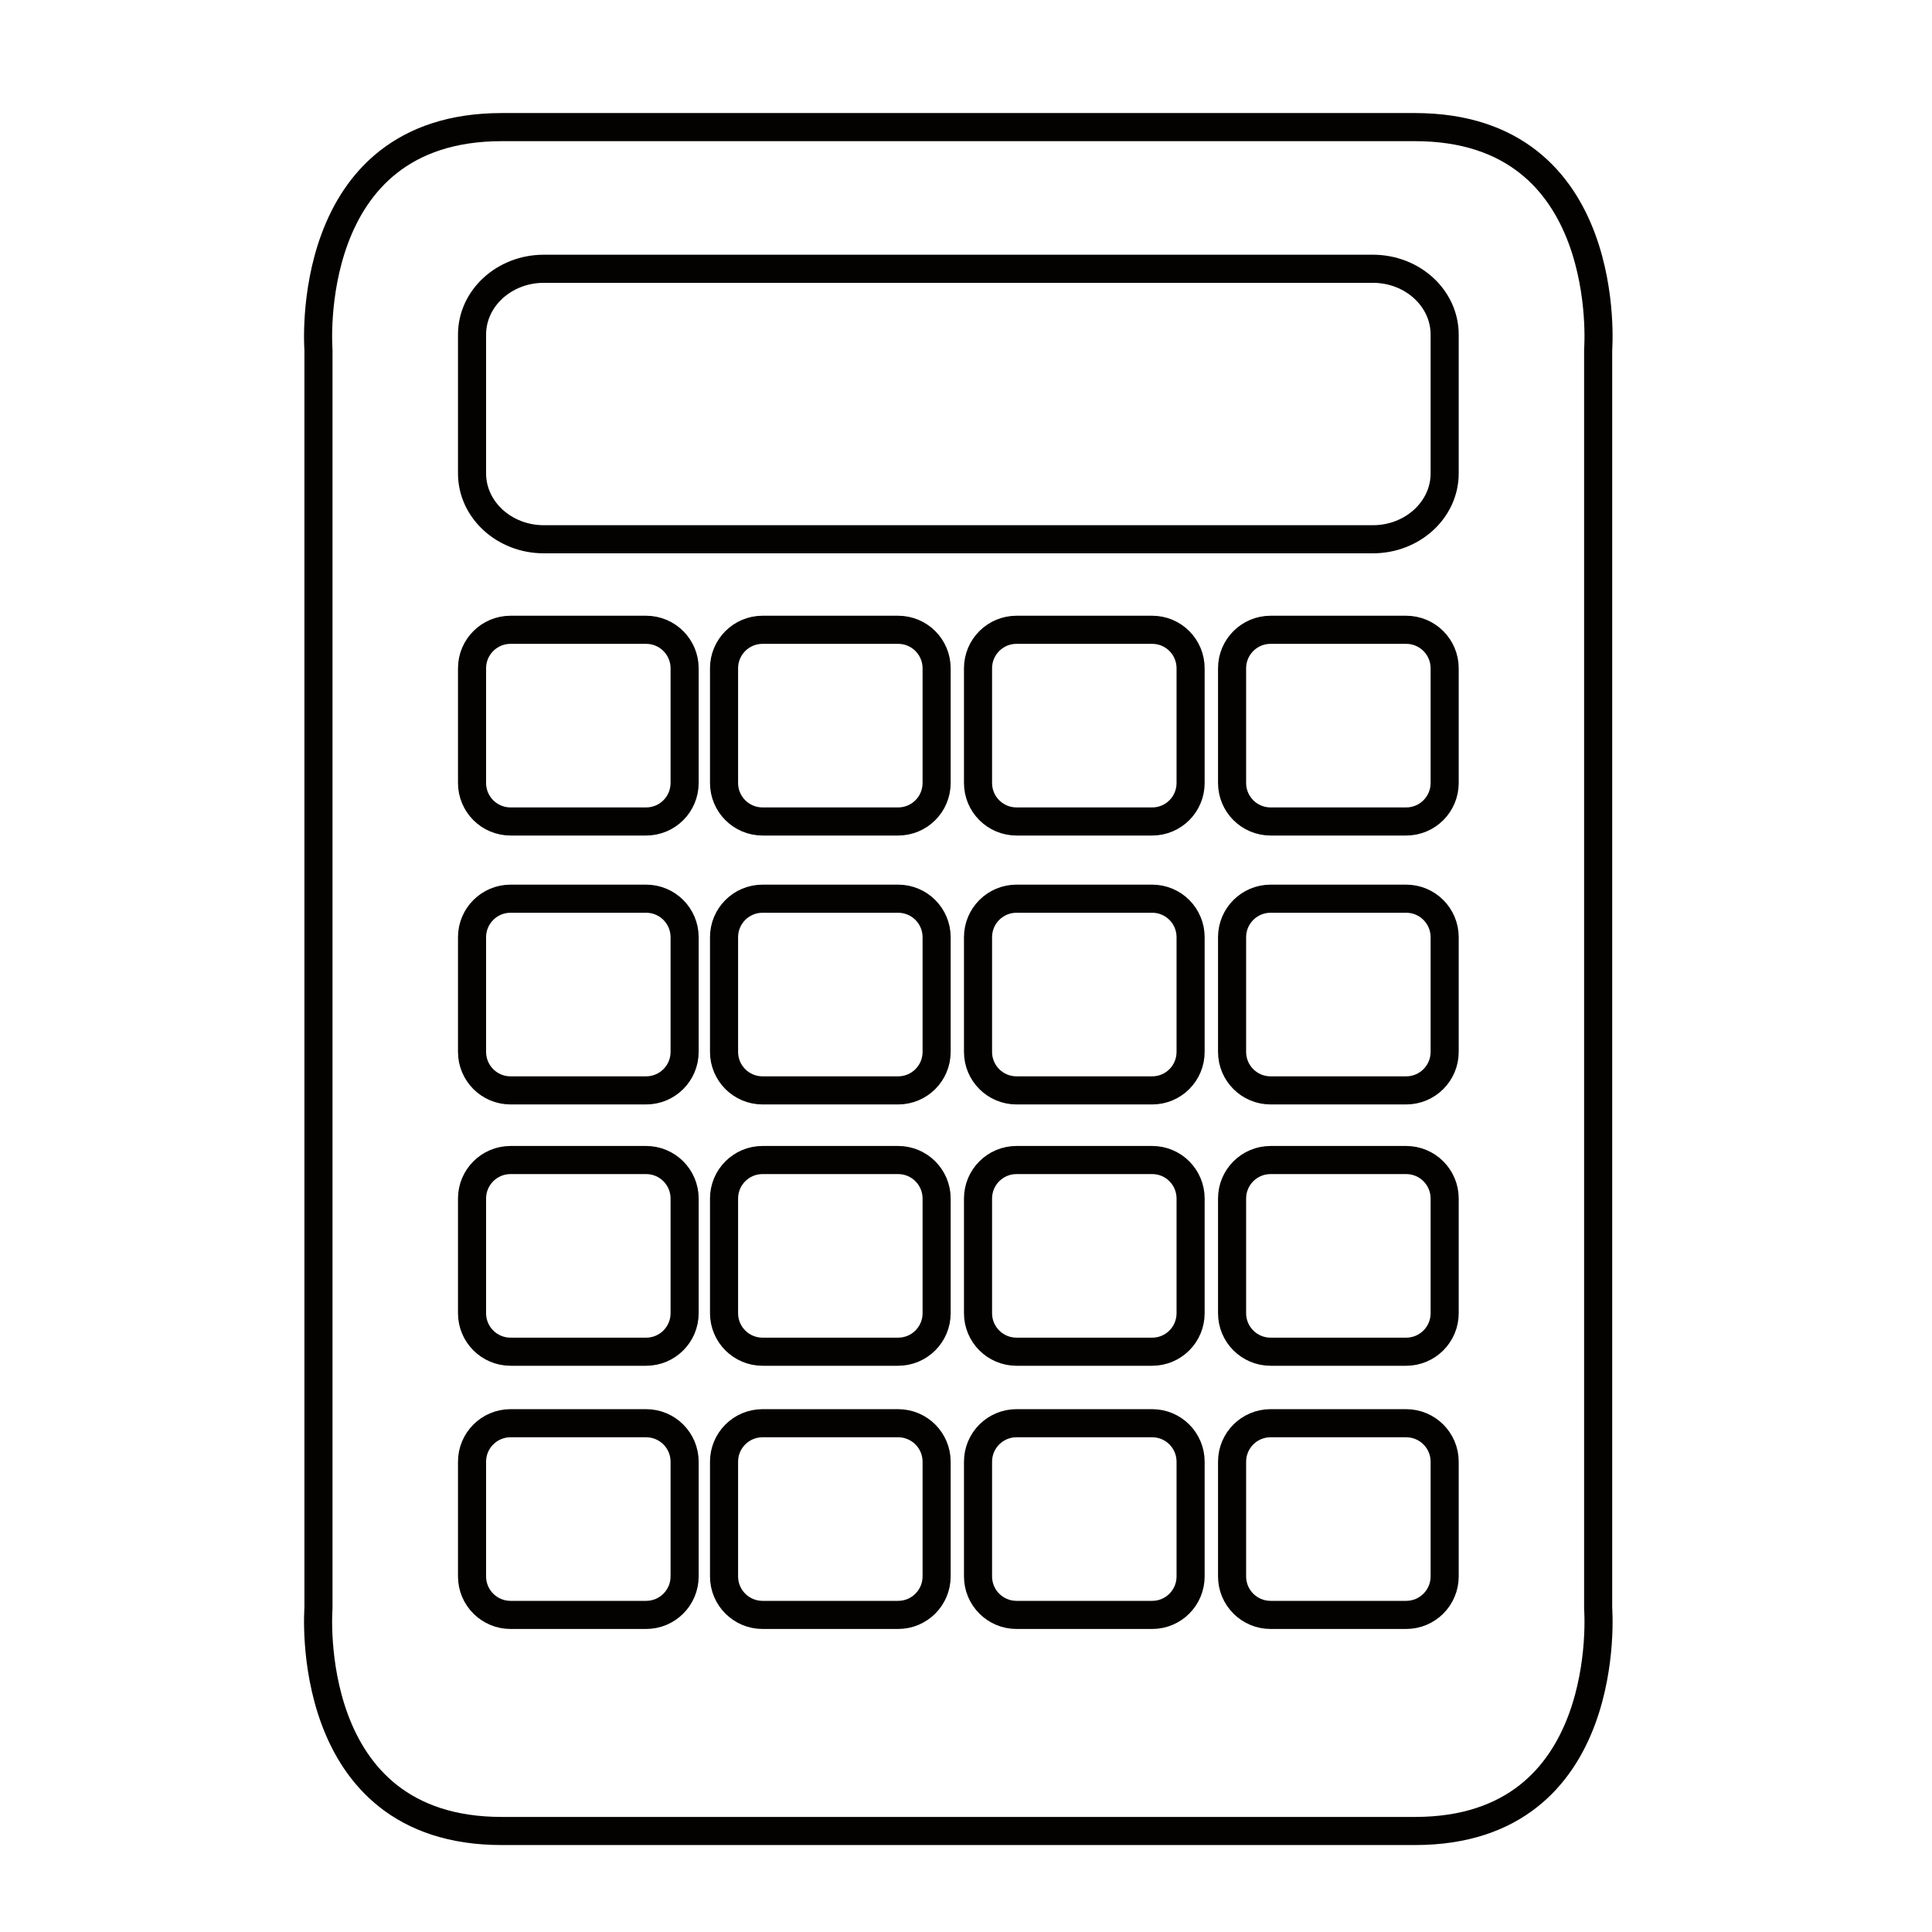
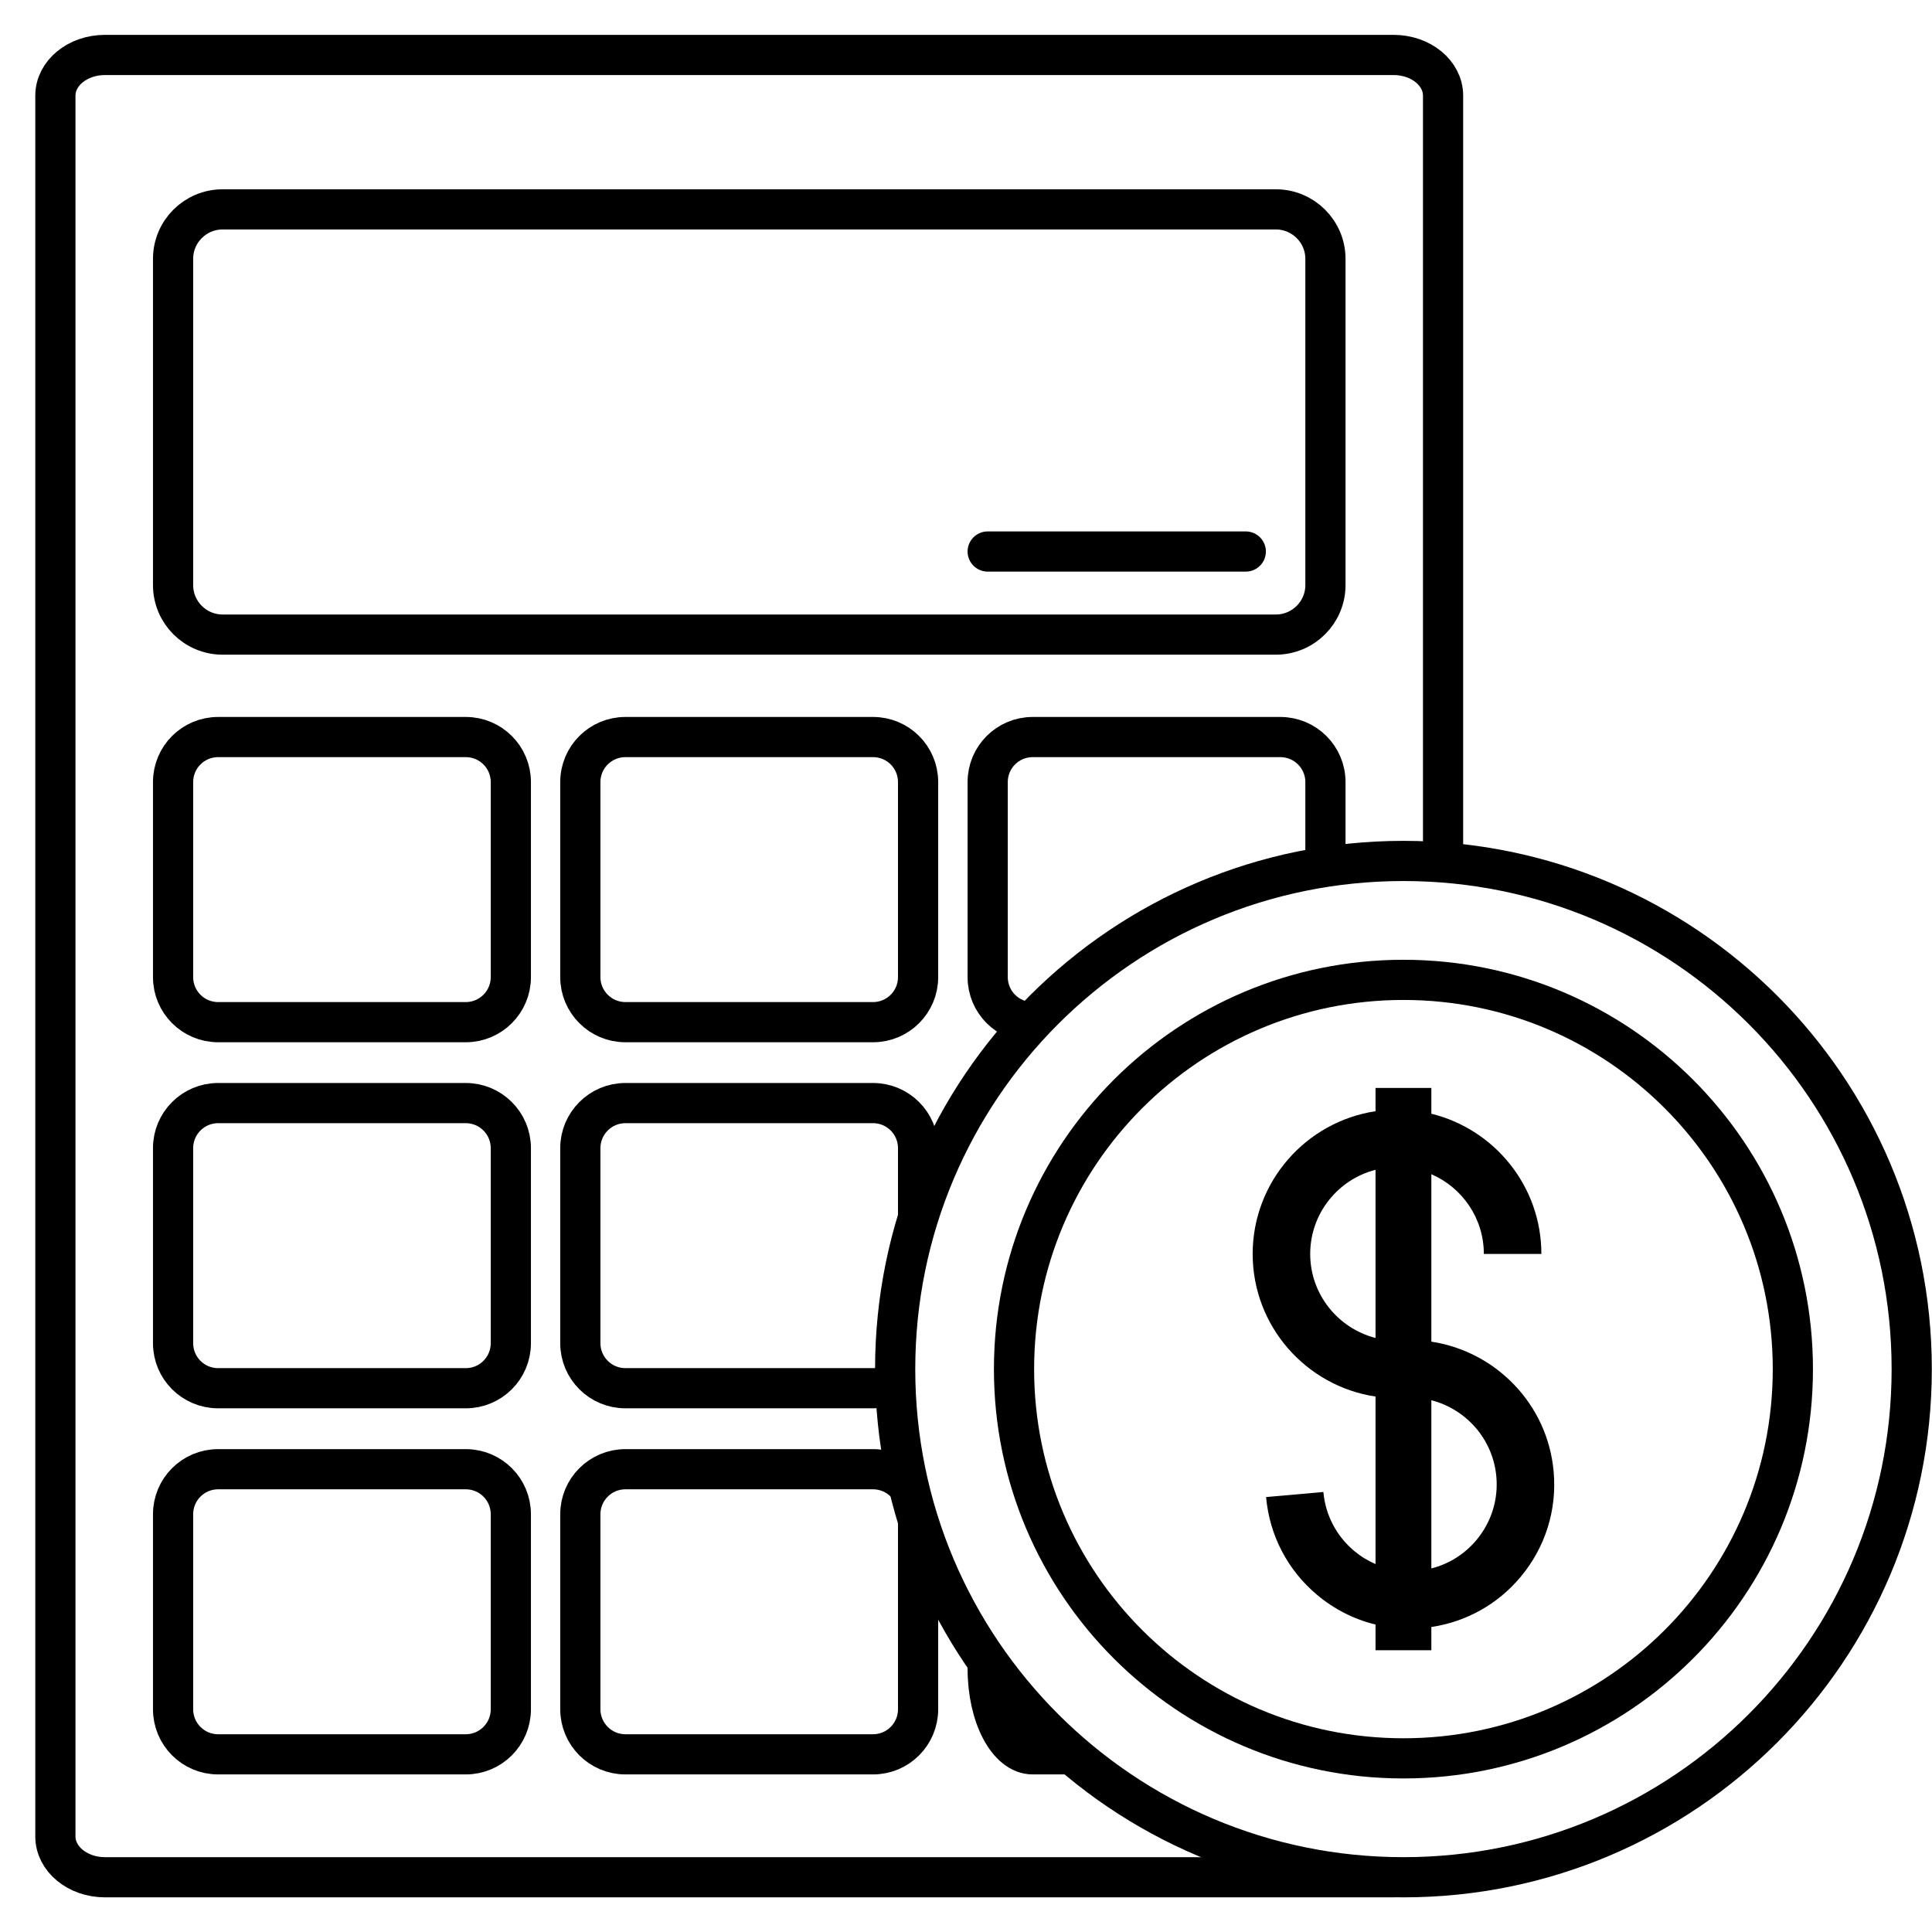
<svg xmlns="http://www.w3.org/2000/svg" width="375pt" height="375pt" viewBox="0 0 375 375" version="1.2">
  <defs>
    <clipPath id="clip1">
-       <path d="M 59 21 L 313 21 L 313 358.121 L 59 358.121 Z M 59 21 " />
+       <path d="M 6.824 6.758 L 284 6.758 L 284 368.258 L 6.824 368.258 Z M 6.824 6.758 " />
+     </clipPath>
+     <clipPath id="clip2">
+       <path d="M 169 163 L 375 163 L 375 368.258 L 169 368.258 Z M 169 163 " />
    </clipPath>
  </defs>
  <g id="surface1">
-     <path style=" stroke:none;fill-rule:nonzero;fill:rgb(100%,100%,100%);fill-opacity:1;" d="M 61.812 67.898 L 61.812 312.164 C 61.812 312.164 58.434 355.395 97.383 355.395 L 274.645 355.395 C 313.598 355.395 310.199 312.164 310.199 312.164 L 310.199 67.898 C 310.199 67.898 313.598 24.672 274.645 24.672 L 97.383 24.672 C 58.434 24.672 61.812 67.898 61.812 67.898 " />
+     <path style=" stroke:none;fill-rule:nonzero;fill:rgb(100%,100%,100%);fill-opacity:1;" d="M 280.098 356.465 C 280.098 360.832 275.793 364.375 270.484 364.375 L 20.371 364.375 C 15.066 364.375 10.75 360.832 10.75 356.465 L 10.75 18.562 C 10.75 14.191 15.066 10.668 20.371 10.668 L 270.484 10.668 C 275.793 10.668 280.098 14.191 280.098 18.562 L 280.098 356.465 " />
    <g clip-path="url(#clip1)" clip-rule="nonzero">
-       <path style="fill:none;stroke-width:30;stroke-linecap:round;stroke-linejoin:round;stroke:rgb(1.569%,0.78%,0%);stroke-opacity:1;stroke-miterlimit:10;" d="M 1302.999 2717.806 L 1302.999 1374.698 C 1302.999 1374.698 1284.41 1136.993 1498.689 1136.993 L 2473.895 1136.993 C 2688.195 1136.993 2669.499 1374.698 2669.499 1374.698 L 2669.499 2717.806 C 2669.499 2717.806 2688.195 2955.49 2473.895 2955.49 L 1498.689 2955.49 C 1284.41 2955.49 1302.999 2717.806 1302.999 2717.806 Z M 1302.999 2717.806 " transform="matrix(0.181769,0,0,-0.181866,-175.0318,562.1748)" />
+       <path style="fill:none;stroke-width:49.098;stroke-linecap:round;stroke-linejoin:round;stroke:rgb(0%,0%,0%);stroke-opacity:1;stroke-miterlimit:10;" d="M 2687.303 1062.401 C 2687.303 1034.907 2660.211 1012.602 2626.801 1012.602 L 1052.69 1012.602 C 1019.304 1012.602 992.138 1034.907 992.138 1062.401 L 992.138 3189.692 C 992.138 3217.211 1019.304 3239.393 1052.69 3239.393 L 2626.801 3239.393 C 2660.211 3239.393 2687.303 3217.211 2687.303 3189.692 Z M 2687.303 1062.401 " transform="matrix(0.158892,0,0,-0.158842,-146.8926,525.2183)" />
    </g>
-     <path style=" stroke:none;fill-rule:nonzero;fill:rgb(100%,100%,100%);fill-opacity:1;" d="M 132.883 151.977 C 132.883 156.105 129.539 159.449 125.414 159.449 L 99.094 159.449 C 94.969 159.449 91.621 156.105 91.621 151.977 L 91.621 129.715 C 91.621 125.586 94.969 122.242 99.094 122.242 L 125.414 122.242 C 129.539 122.242 132.883 125.586 132.883 129.715 L 132.883 151.977 " />
-     <path style="fill:none;stroke-width:30;stroke-linecap:round;stroke-linejoin:round;stroke:rgb(1.569%,0.78%,0%);stroke-opacity:1;stroke-miterlimit:10;" d="M 1693.993 2255.498 C 1693.993 2232.795 1675.597 2214.409 1652.903 2214.409 L 1508.102 2214.409 C 1485.408 2214.409 1466.991 2232.795 1466.991 2255.498 L 1466.991 2377.905 C 1466.991 2400.608 1485.408 2418.994 1508.102 2418.994 L 1652.903 2418.994 C 1675.597 2418.994 1693.993 2400.608 1693.993 2377.905 Z M 1693.993 2255.498 " transform="matrix(0.181769,0,0,-0.181866,-175.0318,562.1748)" />
-     <path style=" stroke:none;fill-rule:nonzero;fill:rgb(100%,100%,100%);fill-opacity:1;" d="M 181.797 151.977 C 181.797 156.105 178.453 159.449 174.328 159.449 L 148.008 159.449 C 143.883 159.449 140.535 156.105 140.535 151.977 L 140.535 129.715 C 140.535 125.586 143.883 122.242 148.008 122.242 L 174.328 122.242 C 178.453 122.242 181.797 125.586 181.797 129.715 L 181.797 151.977 " />
-     <path style="fill:none;stroke-width:30;stroke-linecap:round;stroke-linejoin:round;stroke:rgb(1.569%,0.78%,0%);stroke-opacity:1;stroke-miterlimit:10;" d="M 1963.093 2255.498 C 1963.093 2232.795 1944.698 2214.409 1922.004 2214.409 L 1777.203 2214.409 C 1754.509 2214.409 1736.092 2232.795 1736.092 2255.498 L 1736.092 2377.905 C 1736.092 2400.608 1754.509 2418.994 1777.203 2418.994 L 1922.004 2418.994 C 1944.698 2418.994 1963.093 2400.608 1963.093 2377.905 Z M 1963.093 2255.498 " transform="matrix(0.181769,0,0,-0.181866,-175.0318,562.1748)" />
-     <path style=" stroke:none;fill-rule:nonzero;fill:rgb(100%,100%,100%);fill-opacity:1;" d="M 231.094 151.977 C 231.094 156.105 227.766 159.449 223.641 159.449 L 197.305 159.449 C 193.176 159.449 189.832 156.105 189.832 151.977 L 189.832 129.715 C 189.832 125.586 193.176 122.242 197.305 122.242 L 223.641 122.242 C 227.766 122.242 231.094 125.586 231.094 129.715 L 231.094 151.977 " />
-     <path style="fill:none;stroke-width:30;stroke-linecap:round;stroke-linejoin:round;stroke:rgb(1.569%,0.78%,0%);stroke-opacity:1;stroke-miterlimit:10;" d="M 2234.3 2255.498 C 2234.3 2232.795 2215.99 2214.409 2193.297 2214.409 L 2048.41 2214.409 C 2025.694 2214.409 2007.299 2232.795 2007.299 2255.498 L 2007.299 2377.905 C 2007.299 2400.608 2025.694 2418.994 2048.41 2418.994 L 2193.297 2418.994 C 2215.99 2418.994 2234.3 2400.608 2234.3 2377.905 Z M 2234.3 2255.498 " transform="matrix(0.181769,0,0,-0.181866,-175.0318,562.1748)" />
-     <path style=" stroke:none;fill-rule:nonzero;fill:rgb(100%,100%,100%);fill-opacity:1;" d="M 280.406 151.977 C 280.406 156.105 277.062 159.449 272.938 159.449 L 246.617 159.449 C 242.492 159.449 239.145 156.105 239.145 151.977 L 239.145 129.715 C 239.145 125.586 242.492 122.242 246.617 122.242 L 272.938 122.242 C 277.062 122.242 280.406 125.586 280.406 129.715 L 280.406 151.977 " />
-     <path style="fill:none;stroke-width:30;stroke-linecap:round;stroke-linejoin:round;stroke:rgb(1.569%,0.78%,0%);stroke-opacity:1;stroke-miterlimit:10;" d="M 2505.593 2255.498 C 2505.593 2232.795 2487.197 2214.409 2464.503 2214.409 L 2319.702 2214.409 C 2297.009 2214.409 2278.591 2232.795 2278.591 2255.498 L 2278.591 2377.905 C 2278.591 2400.608 2297.009 2418.994 2319.702 2418.994 L 2464.503 2418.994 C 2487.197 2418.994 2505.593 2400.608 2505.593 2377.905 Z M 2505.593 2255.498 " transform="matrix(0.181769,0,0,-0.181866,-175.0318,562.1748)" />
-     <path style=" stroke:none;fill-rule:nonzero;fill:rgb(100%,100%,100%);fill-opacity:1;" d="M 132.883 204.172 C 132.883 208.301 129.539 211.645 125.414 211.645 L 99.094 211.645 C 94.969 211.645 91.621 208.301 91.621 204.172 L 91.621 181.91 C 91.621 177.781 94.969 174.438 99.094 174.438 L 125.414 174.438 C 129.539 174.438 132.883 177.781 132.883 181.91 L 132.883 204.172 " />
-     <path style="fill:none;stroke-width:30;stroke-linecap:round;stroke-linejoin:round;stroke:rgb(1.569%,0.78%,0%);stroke-opacity:1;stroke-miterlimit:10;" d="M 1693.993 1968.499 C 1693.993 1945.796 1675.597 1927.41 1652.903 1927.41 L 1508.102 1927.41 C 1485.408 1927.41 1466.991 1945.796 1466.991 1968.499 L 1466.991 2090.906 C 1466.991 2113.609 1485.408 2131.995 1508.102 2131.995 L 1652.903 2131.995 C 1675.597 2131.995 1693.993 2113.609 1693.993 2090.906 Z M 1693.993 1968.499 " transform="matrix(0.181769,0,0,-0.181866,-175.0318,562.1748)" />
-     <path style=" stroke:none;fill-rule:nonzero;fill:rgb(100%,100%,100%);fill-opacity:1;" d="M 181.797 204.172 C 181.797 208.301 178.453 211.645 174.328 211.645 L 148.008 211.645 C 143.883 211.645 140.535 208.301 140.535 204.172 L 140.535 181.91 C 140.535 177.781 143.883 174.438 148.008 174.438 L 174.328 174.438 C 178.453 174.438 181.797 177.781 181.797 181.91 L 181.797 204.172 " />
-     <path style="fill:none;stroke-width:30;stroke-linecap:round;stroke-linejoin:round;stroke:rgb(1.569%,0.78%,0%);stroke-opacity:1;stroke-miterlimit:10;" d="M 1963.093 1968.499 C 1963.093 1945.796 1944.698 1927.41 1922.004 1927.41 L 1777.203 1927.41 C 1754.509 1927.41 1736.092 1945.796 1736.092 1968.499 L 1736.092 2090.906 C 1736.092 2113.609 1754.509 2131.995 1777.203 2131.995 L 1922.004 2131.995 C 1944.698 2131.995 1963.093 2113.609 1963.093 2090.906 Z M 1963.093 1968.499 " transform="matrix(0.181769,0,0,-0.181866,-175.0318,562.1748)" />
-     <path style=" stroke:none;fill-rule:nonzero;fill:rgb(100%,100%,100%);fill-opacity:1;" d="M 231.094 204.172 C 231.094 208.301 227.766 211.645 223.641 211.645 L 197.305 211.645 C 193.176 211.645 189.832 208.301 189.832 204.172 L 189.832 181.91 C 189.832 177.781 193.176 174.438 197.305 174.438 L 223.641 174.438 C 227.766 174.438 231.094 177.781 231.094 181.91 L 231.094 204.172 " />
-     <path style="fill:none;stroke-width:30;stroke-linecap:round;stroke-linejoin:round;stroke:rgb(1.569%,0.78%,0%);stroke-opacity:1;stroke-miterlimit:10;" d="M 2234.3 1968.499 C 2234.3 1945.796 2215.99 1927.41 2193.297 1927.41 L 2048.41 1927.41 C 2025.694 1927.41 2007.299 1945.796 2007.299 1968.499 L 2007.299 2090.906 C 2007.299 2113.609 2025.694 2131.995 2048.41 2131.995 L 2193.297 2131.995 C 2215.99 2131.995 2234.3 2113.609 2234.3 2090.906 Z M 2234.3 1968.499 " transform="matrix(0.181769,0,0,-0.181866,-175.0318,562.1748)" />
-     <path style=" stroke:none;fill-rule:nonzero;fill:rgb(100%,100%,100%);fill-opacity:1;" d="M 280.406 204.172 C 280.406 208.301 277.062 211.645 272.938 211.645 L 246.617 211.645 C 242.492 211.645 239.145 208.301 239.145 204.172 L 239.145 181.91 C 239.145 177.781 242.492 174.438 246.617 174.438 L 272.938 174.438 C 277.062 174.438 280.406 177.781 280.406 181.91 L 280.406 204.172 " />
-     <path style="fill:none;stroke-width:30;stroke-linecap:round;stroke-linejoin:round;stroke:rgb(1.569%,0.78%,0%);stroke-opacity:1;stroke-miterlimit:10;" d="M 2505.593 1968.499 C 2505.593 1945.796 2487.197 1927.41 2464.503 1927.41 L 2319.702 1927.41 C 2297.009 1927.41 2278.591 1945.796 2278.591 1968.499 L 2278.591 2090.906 C 2278.591 2113.609 2297.009 2131.995 2319.702 2131.995 L 2464.503 2131.995 C 2487.197 2131.995 2505.593 2113.609 2505.593 2090.906 Z M 2505.593 1968.499 " transform="matrix(0.181769,0,0,-0.181866,-175.0318,562.1748)" />
-     <path style=" stroke:none;fill-rule:nonzero;fill:rgb(100%,100%,100%);fill-opacity:1;" d="M 132.883 254.895 C 132.883 259.023 129.539 262.367 125.414 262.367 L 99.094 262.367 C 94.969 262.367 91.621 259.023 91.621 254.895 L 91.621 232.633 C 91.621 228.504 94.969 225.16 99.094 225.16 L 125.414 225.16 C 129.539 225.16 132.883 228.504 132.883 232.633 L 132.883 254.895 " />
-     <path style="fill:none;stroke-width:30;stroke-linecap:round;stroke-linejoin:round;stroke:rgb(1.569%,0.78%,0%);stroke-opacity:1;stroke-miterlimit:10;" d="M 1693.993 1689.598 C 1693.993 1666.895 1675.597 1648.509 1652.903 1648.509 L 1508.102 1648.509 C 1485.408 1648.509 1466.991 1666.895 1466.991 1689.598 L 1466.991 1812.005 C 1466.991 1834.708 1485.408 1853.094 1508.102 1853.094 L 1652.903 1853.094 C 1675.597 1853.094 1693.993 1834.708 1693.993 1812.005 Z M 1693.993 1689.598 " transform="matrix(0.181769,0,0,-0.181866,-175.0318,562.1748)" />
-     <path style=" stroke:none;fill-rule:nonzero;fill:rgb(100%,100%,100%);fill-opacity:1;" d="M 181.797 254.895 C 181.797 259.023 178.453 262.367 174.328 262.367 L 148.008 262.367 C 143.883 262.367 140.535 259.023 140.535 254.895 L 140.535 232.633 C 140.535 228.504 143.883 225.16 148.008 225.16 L 174.328 225.16 C 178.453 225.16 181.797 228.504 181.797 232.633 L 181.797 254.895 " />
-     <path style="fill:none;stroke-width:30;stroke-linecap:round;stroke-linejoin:round;stroke:rgb(1.569%,0.78%,0%);stroke-opacity:1;stroke-miterlimit:10;" d="M 1963.093 1689.598 C 1963.093 1666.895 1944.698 1648.509 1922.004 1648.509 L 1777.203 1648.509 C 1754.509 1648.509 1736.092 1666.895 1736.092 1689.598 L 1736.092 1812.005 C 1736.092 1834.708 1754.509 1853.094 1777.203 1853.094 L 1922.004 1853.094 C 1944.698 1853.094 1963.093 1834.708 1963.093 1812.005 Z M 1963.093 1689.598 " transform="matrix(0.181769,0,0,-0.181866,-175.0318,562.1748)" />
-     <path style=" stroke:none;fill-rule:nonzero;fill:rgb(100%,100%,100%);fill-opacity:1;" d="M 231.094 254.895 C 231.094 259.023 227.766 262.367 223.641 262.367 L 197.305 262.367 C 193.176 262.367 189.832 259.023 189.832 254.895 L 189.832 232.633 C 189.832 228.504 193.176 225.16 197.305 225.16 L 223.641 225.16 C 227.766 225.16 231.094 228.504 231.094 232.633 L 231.094 254.895 " />
-     <path style="fill:none;stroke-width:30;stroke-linecap:round;stroke-linejoin:round;stroke:rgb(1.569%,0.78%,0%);stroke-opacity:1;stroke-miterlimit:10;" d="M 2234.3 1689.598 C 2234.3 1666.895 2215.99 1648.509 2193.297 1648.509 L 2048.41 1648.509 C 2025.694 1648.509 2007.299 1666.895 2007.299 1689.598 L 2007.299 1812.005 C 2007.299 1834.708 2025.694 1853.094 2048.41 1853.094 L 2193.297 1853.094 C 2215.99 1853.094 2234.3 1834.708 2234.3 1812.005 Z M 2234.3 1689.598 " transform="matrix(0.181769,0,0,-0.181866,-175.0318,562.1748)" />
-     <path style=" stroke:none;fill-rule:nonzero;fill:rgb(100%,100%,100%);fill-opacity:1;" d="M 280.406 254.895 C 280.406 259.023 277.062 262.367 272.938 262.367 L 246.617 262.367 C 242.492 262.367 239.145 259.023 239.145 254.895 L 239.145 232.633 C 239.145 228.504 242.492 225.16 246.617 225.16 L 272.938 225.16 C 277.062 225.16 280.406 228.504 280.406 232.633 L 280.406 254.895 " />
-     <path style="fill:none;stroke-width:30;stroke-linecap:round;stroke-linejoin:round;stroke:rgb(1.569%,0.78%,0%);stroke-opacity:1;stroke-miterlimit:10;" d="M 2505.593 1689.598 C 2505.593 1666.895 2487.197 1648.509 2464.503 1648.509 L 2319.702 1648.509 C 2297.009 1648.509 2278.591 1666.895 2278.591 1689.598 L 2278.591 1812.005 C 2278.591 1834.708 2297.009 1853.094 2319.702 1853.094 L 2464.503 1853.094 C 2487.197 1853.094 2505.593 1834.708 2505.593 1812.005 Z M 2505.593 1689.598 " transform="matrix(0.181769,0,0,-0.181866,-175.0318,562.1748)" />
-     <path style=" stroke:none;fill-rule:nonzero;fill:rgb(100%,100%,100%);fill-opacity:1;" d="M 132.883 305.98 C 132.883 310.109 129.539 313.453 125.414 313.453 L 99.094 313.453 C 94.969 313.453 91.621 310.109 91.621 305.98 L 91.621 283.719 C 91.621 279.59 94.969 276.246 99.094 276.246 L 125.414 276.246 C 129.539 276.246 132.883 279.59 132.883 283.719 L 132.883 305.98 " />
-     <path style="fill:none;stroke-width:30;stroke-linecap:round;stroke-linejoin:round;stroke:rgb(1.569%,0.78%,0%);stroke-opacity:1;stroke-miterlimit:10;" d="M 1693.993 1408.699 C 1693.993 1385.996 1675.597 1367.61 1652.903 1367.61 L 1508.102 1367.61 C 1485.408 1367.61 1466.991 1385.996 1466.991 1408.699 L 1466.991 1531.106 C 1466.991 1553.809 1485.408 1572.195 1508.102 1572.195 L 1652.903 1572.195 C 1675.597 1572.195 1693.993 1553.809 1693.993 1531.106 Z M 1693.993 1408.699 " transform="matrix(0.181769,0,0,-0.181866,-175.0318,562.1748)" />
-     <path style=" stroke:none;fill-rule:nonzero;fill:rgb(100%,100%,100%);fill-opacity:1;" d="M 181.797 305.98 C 181.797 310.109 178.453 313.453 174.328 313.453 L 148.008 313.453 C 143.883 313.453 140.535 310.109 140.535 305.98 L 140.535 283.719 C 140.535 279.59 143.883 276.246 148.008 276.246 L 174.328 276.246 C 178.453 276.246 181.797 279.59 181.797 283.719 L 181.797 305.98 " />
-     <path style="fill:none;stroke-width:30;stroke-linecap:round;stroke-linejoin:round;stroke:rgb(1.569%,0.78%,0%);stroke-opacity:1;stroke-miterlimit:10;" d="M 1963.093 1408.699 C 1963.093 1385.996 1944.698 1367.61 1922.004 1367.61 L 1777.203 1367.61 C 1754.509 1367.61 1736.092 1385.996 1736.092 1408.699 L 1736.092 1531.106 C 1736.092 1553.809 1754.509 1572.195 1777.203 1572.195 L 1922.004 1572.195 C 1944.698 1572.195 1963.093 1553.809 1963.093 1531.106 Z M 1963.093 1408.699 " transform="matrix(0.181769,0,0,-0.181866,-175.0318,562.1748)" />
-     <path style=" stroke:none;fill-rule:nonzero;fill:rgb(100%,100%,100%);fill-opacity:1;" d="M 231.094 305.98 C 231.094 310.109 227.766 313.453 223.641 313.453 L 197.305 313.453 C 193.176 313.453 189.832 310.109 189.832 305.98 L 189.832 283.719 C 189.832 279.59 193.176 276.246 197.305 276.246 L 223.641 276.246 C 227.766 276.246 231.094 279.59 231.094 283.719 L 231.094 305.98 " />
-     <path style="fill:none;stroke-width:30;stroke-linecap:round;stroke-linejoin:round;stroke:rgb(1.569%,0.78%,0%);stroke-opacity:1;stroke-miterlimit:10;" d="M 2234.3 1408.699 C 2234.3 1385.996 2215.99 1367.61 2193.297 1367.61 L 2048.41 1367.61 C 2025.694 1367.61 2007.299 1385.996 2007.299 1408.699 L 2007.299 1531.106 C 2007.299 1553.809 2025.694 1572.195 2048.41 1572.195 L 2193.297 1572.195 C 2215.99 1572.195 2234.3 1553.809 2234.3 1531.106 Z M 2234.3 1408.699 " transform="matrix(0.181769,0,0,-0.181866,-175.0318,562.1748)" />
-     <path style=" stroke:none;fill-rule:nonzero;fill:rgb(100%,100%,100%);fill-opacity:1;" d="M 280.406 305.98 C 280.406 310.109 277.062 313.453 272.938 313.453 L 246.617 313.453 C 242.492 313.453 239.145 310.109 239.145 305.98 L 239.145 283.719 C 239.145 279.59 242.492 276.246 246.617 276.246 L 272.938 276.246 C 277.062 276.246 280.406 279.59 280.406 283.719 L 280.406 305.98 " />
-     <path style="fill:none;stroke-width:30;stroke-linecap:round;stroke-linejoin:round;stroke:rgb(1.569%,0.78%,0%);stroke-opacity:1;stroke-miterlimit:10;" d="M 2505.593 1408.699 C 2505.593 1385.996 2487.197 1367.61 2464.503 1367.61 L 2319.702 1367.61 C 2297.009 1367.61 2278.591 1385.996 2278.591 1408.699 L 2278.591 1531.106 C 2278.591 1553.809 2297.009 1572.195 2319.702 1572.195 L 2464.503 1572.195 C 2487.197 1572.195 2505.593 1553.809 2505.593 1531.106 Z M 2505.593 1408.699 " transform="matrix(0.181769,0,0,-0.181866,-175.0318,562.1748)" />
-     <path style=" stroke:none;fill-rule:nonzero;fill:rgb(100%,100%,100%);fill-opacity:1;" d="M 280.406 91.887 C 280.406 98.945 274.156 104.672 266.465 104.672 L 105.562 104.672 C 97.875 104.672 91.621 98.945 91.621 91.887 L 91.621 64.953 C 91.621 57.879 97.875 52.168 105.562 52.168 L 266.465 52.168 C 274.156 52.168 280.406 57.879 280.406 64.953 L 280.406 91.887 " />
-     <path style="fill:none;stroke-width:30;stroke-linecap:round;stroke-linejoin:round;stroke:rgb(1.569%,0.78%,0%);stroke-opacity:1;stroke-miterlimit:10;" d="M 2505.593 2585.905 C 2505.593 2547.093 2471.208 2515.605 2428.894 2515.605 L 1543.69 2515.605 C 1501.397 2515.605 1466.991 2547.093 1466.991 2585.905 L 1466.991 2734.001 C 1466.991 2772.899 1501.397 2804.301 1543.69 2804.301 L 2428.894 2804.301 C 2471.208 2804.301 2505.593 2772.899 2505.593 2734.001 Z M 2505.593 2585.905 " transform="matrix(0.181769,0,0,-0.181866,-175.0318,562.1748)" />
+     <path style=" stroke:none;fill-rule:nonzero;fill:rgb(100%,100%,100%);fill-opacity:1;" d="M 257.266 113.562 C 257.266 118.871 252.941 123.176 247.637 123.176 L 43.223 123.176 C 37.898 123.176 33.594 118.871 33.594 113.562 L 33.594 50.25 C 33.594 44.945 37.898 40.641 43.223 40.641 L 247.637 40.641 C 252.941 40.641 257.266 44.945 257.266 50.25 L 257.266 113.562 " />
+     <path style="fill:none;stroke-width:49.098;stroke-linecap:round;stroke-linejoin:round;stroke:rgb(0%,0%,0%);stroke-opacity:1;stroke-miterlimit:10;" d="M 2543.607 2591.612 C 2543.607 2558.192 2516.393 2531.091 2483.007 2531.091 L 1196.508 2531.091 C 1163 2531.091 1135.908 2558.192 1135.908 2591.612 L 1135.908 2990.201 C 1135.908 3023.597 1163 3050.698 1196.508 3050.698 L 2483.007 3050.698 C 2516.393 3050.698 2543.607 3023.597 2543.607 2990.201 Z M 2543.607 2591.612 " transform="matrix(0.158892,0,0,-0.158842,-146.8926,525.2183)" />
+     <path style=" stroke:none;fill-rule:nonzero;fill:rgb(100%,100%,100%);fill-opacity:1;" d="M 99.152 189.664 C 99.152 194.477 95.242 198.402 90.414 198.402 L 42.332 198.402 C 37.5 198.402 33.594 194.477 33.594 189.664 L 33.594 151.797 C 33.594 146.969 37.5 143.062 42.332 143.062 L 90.414 143.062 C 95.242 143.062 99.152 146.969 99.152 151.797 L 99.152 189.664 " />
+     <path style="fill:none;stroke-width:49.098;stroke-linecap:round;stroke-linejoin:round;stroke:rgb(0%,0%,0%);stroke-opacity:1;stroke-miterlimit:10;" d="M 1548.507 2112.509 C 1548.507 2082.211 1523.898 2057.496 1493.512 2057.496 L 1190.903 2057.496 C 1160.492 2057.496 1135.908 2082.211 1135.908 2112.509 L 1135.908 2350.905 C 1135.908 2381.301 1160.492 2405.893 1190.903 2405.893 L 1493.512 2405.893 C 1523.898 2405.893 1548.507 2381.301 1548.507 2350.905 Z M 1548.507 2112.509 " transform="matrix(0.158892,0,0,-0.158842,-146.8926,525.2183)" />
+     <path style=" stroke:none;fill-rule:nonzero;fill:rgb(100%,100%,100%);fill-opacity:1;" d="M 257.266 189.664 C 257.266 194.477 253.34 198.402 248.508 198.402 L 200.445 198.402 C 195.613 198.402 191.707 194.477 191.707 189.664 L 191.707 151.797 C 191.707 146.969 195.613 143.062 200.445 143.062 L 248.508 143.062 C 253.34 143.062 257.266 146.969 257.266 151.797 L 257.266 189.664 " />
+     <path style="fill:none;stroke-width:49.098;stroke-linecap:round;stroke-linejoin:round;stroke:rgb(0%,0%,0%);stroke-opacity:1;stroke-miterlimit:10;" d="M 2543.607 2112.509 C 2543.607 2082.211 2518.9 2057.496 2488.489 2057.496 L 2186.004 2057.496 C 2155.593 2057.496 2131.008 2082.211 2131.008 2112.509 L 2131.008 2350.905 C 2131.008 2381.301 2155.593 2405.893 2186.004 2405.893 L 2488.489 2405.893 C 2518.9 2405.893 2543.607 2381.301 2543.607 2350.905 Z M 2543.607 2112.509 " transform="matrix(0.158892,0,0,-0.158842,-146.8926,525.2183)" />
+     <path style=" stroke:none;fill-rule:nonzero;fill:rgb(100%,100%,100%);fill-opacity:1;" d="M 178.199 189.664 C 178.199 194.477 174.293 198.402 169.461 198.402 L 121.379 198.402 C 116.566 198.402 112.641 194.477 112.641 189.664 L 112.641 151.797 C 112.641 146.969 116.566 143.062 121.379 143.062 L 169.461 143.062 C 174.293 143.062 178.199 146.969 178.199 151.797 L 178.199 189.664 " />
+     <path style="fill:none;stroke-width:49.098;stroke-linecap:round;stroke-linejoin:round;stroke:rgb(0%,0%,0%);stroke-opacity:1;stroke-miterlimit:10;" d="M 2045.996 2112.509 C 2045.996 2082.211 2021.411 2057.496 1991 2057.496 L 1688.392 2057.496 C 1658.104 2057.496 1633.397 2082.211 1633.397 2112.509 L 1633.397 2350.905 C 1633.397 2381.301 1658.104 2405.893 1688.392 2405.893 L 1991 2405.893 C 2021.411 2405.893 2045.996 2381.301 2045.996 2350.905 Z M 2045.996 2112.509 " transform="matrix(0.158892,0,0,-0.158842,-146.8926,525.2183)" />
+     <path style=" stroke:none;fill-rule:nonzero;fill:rgb(100%,100%,100%);fill-opacity:1;" d="M 99.152 260.715 C 99.152 265.543 95.242 269.453 90.414 269.453 L 42.332 269.453 C 37.5 269.453 33.594 265.543 33.594 260.715 L 33.594 222.848 C 33.594 218.035 37.5 214.109 42.332 214.109 L 90.414 214.109 C 95.242 214.109 99.152 218.035 99.152 222.848 L 99.152 260.715 " />
+     <path style="fill:none;stroke-width:49.098;stroke-linecap:round;stroke-linejoin:round;stroke:rgb(0%,0%,0%);stroke-opacity:1;stroke-miterlimit:10;" d="M 1548.507 1665.203 C 1548.507 1634.807 1523.898 1610.19 1493.512 1610.19 L 1190.903 1610.19 C 1160.492 1610.19 1135.908 1634.807 1135.908 1665.203 L 1135.908 1903.599 C 1135.908 1933.896 1160.492 1958.611 1190.903 1958.611 L 1493.512 1958.611 C 1523.898 1958.611 1548.507 1933.896 1548.507 1903.599 Z M 1548.507 1665.203 " transform="matrix(0.158892,0,0,-0.158842,-146.8926,525.2183)" />
+     <path style=" stroke:none;fill-rule:nonzero;fill:rgb(100%,100%,100%);fill-opacity:1;" d="M 178.199 260.715 C 178.199 265.543 174.293 269.453 169.461 269.453 L 121.379 269.453 C 116.566 269.453 112.641 265.543 112.641 260.715 L 112.641 222.848 C 112.641 218.035 116.566 214.109 121.379 214.109 L 169.461 214.109 C 174.293 214.109 178.199 218.035 178.199 222.848 L 178.199 260.715 " />
+     <path style="fill:none;stroke-width:49.098;stroke-linecap:round;stroke-linejoin:round;stroke:rgb(0%,0%,0%);stroke-opacity:1;stroke-miterlimit:10;" d="M 2045.996 1665.203 C 2045.996 1634.807 2021.411 1610.19 1991 1610.19 L 1688.392 1610.19 C 1658.104 1610.19 1633.397 1634.807 1633.397 1665.203 L 1633.397 1903.599 C 1633.397 1933.896 1658.104 1958.611 1688.392 1958.611 L 1991 1958.611 C 2021.411 1958.611 2045.996 1933.896 2045.996 1903.599 Z M 2045.996 1665.203 " transform="matrix(0.158892,0,0,-0.158842,-146.8926,525.2183)" />
+     <path style=" stroke:none;fill-rule:nonzero;fill:rgb(100%,100%,100%);fill-opacity:1;" d="M 99.152 331.766 C 99.152 336.594 95.242 340.516 90.414 340.516 L 42.332 340.516 C 37.5 340.516 33.594 336.594 33.594 331.766 L 33.594 293.914 C 33.594 289.086 37.5 285.176 42.332 285.176 L 90.414 285.176 C 95.242 285.176 99.152 289.086 99.152 293.914 L 99.152 331.766 " />
+     <path style="fill:none;stroke-width:49.098;stroke-linecap:round;stroke-linejoin:round;stroke:rgb(0%,0%,0%);stroke-opacity:1;stroke-miterlimit:10;" d="M 1548.507 1217.897 C 1548.507 1187.501 1523.898 1162.811 1493.512 1162.811 L 1190.903 1162.811 C 1160.492 1162.811 1135.908 1187.501 1135.908 1217.897 L 1135.908 1456.194 C 1135.908 1486.59 1160.492 1511.207 1190.903 1511.207 L 1493.512 1511.207 C 1523.898 1511.207 1548.507 1486.59 1548.507 1456.194 Z M 1548.507 1217.897 " transform="matrix(0.158892,0,0,-0.158842,-146.8926,525.2183)" />
+     <path style=" stroke:none;fill-rule:nonzero;fill:rgb(100%,100%,100%);fill-opacity:1;" d="M 248.508 214.109 L 200.445 214.109 C 195.613 214.109 191.707 218.035 191.707 222.848 L 191.707 323.902 C 191.707 333.066 195.613 340.516 200.445 340.516 L 248.508 340.516 C 253.34 340.516 257.266 333.066 257.266 323.902 L 257.266 222.848 C 257.266 218.035 253.34 214.109 248.508 214.109 " />
+     <path style="fill:none;stroke-width:49.098;stroke-linecap:round;stroke-linejoin:round;stroke:rgb(0%,0%,0%);stroke-opacity:1;stroke-miterlimit:10;" d="M 2488.489 1958.611 L 2186.004 1958.611 C 2155.593 1958.611 2131.008 1933.896 2131.008 1903.599 L 2131.008 1267.401 C 2131.008 1209.708 2155.593 1162.811 2186.004 1162.811 L 2488.489 1162.811 C 2518.9 1162.811 2543.607 1209.708 2543.607 1267.401 L 2543.607 1903.599 C 2543.607 1933.896 2518.9 1958.611 2488.489 1958.611 Z M 2488.489 1958.611 " transform="matrix(0.158892,0,0,-0.158842,-146.8926,525.2183)" />
+     <path style=" stroke:none;fill-rule:nonzero;fill:rgb(100%,100%,100%);fill-opacity:1;" d="M 178.199 331.766 C 178.199 336.594 174.293 340.516 169.461 340.516 L 121.379 340.516 C 116.566 340.516 112.641 336.594 112.641 331.766 L 112.641 293.914 C 112.641 289.086 116.566 285.176 121.379 285.176 L 169.461 285.176 C 174.293 285.176 178.199 289.086 178.199 293.914 L 178.199 331.766 " />
+     <path style="fill:none;stroke-width:49.098;stroke-linecap:round;stroke-linejoin:round;stroke:rgb(0%,0%,0%);stroke-opacity:1;stroke-miterlimit:10;" d="M 2045.996 1217.897 C 2045.996 1187.501 2021.411 1162.811 1991 1162.811 L 1688.392 1162.811 C 1658.104 1162.811 1633.397 1187.501 1633.397 1217.897 L 1633.397 1456.194 C 1633.397 1486.59 1658.104 1511.207 1688.392 1511.207 L 1991 1511.207 C 2021.411 1511.207 2045.996 1486.59 2045.996 1456.194 Z M 2045.996 1217.897 " transform="matrix(0.158892,0,0,-0.158842,-146.8926,525.2183)" />
+     <path style="fill:none;stroke-width:49.098;stroke-linecap:round;stroke-linejoin:round;stroke:rgb(0%,0%,0%);stroke-opacity:1;stroke-miterlimit:10;" d="M 2131.008 2632.607 L 2446.303 2632.607 " transform="matrix(0.158892,0,0,-0.158842,-146.8926,525.2183)" />
+     <path style=" stroke:none;fill-rule:nonzero;fill:rgb(100%,100%,100%);fill-opacity:1;" d="M 371.062 265.75 C 371.062 320.219 326.906 364.375 272.406 364.375 C 217.922 364.375 173.75 320.219 173.75 265.75 C 173.75 211.27 217.922 167.109 272.406 167.109 C 326.906 167.109 371.062 211.27 371.062 265.75 " />
+     <g clip-path="url(#clip2)" clip-rule="nonzero">
+       <path style="fill:none;stroke-width:49.098;stroke-linecap:round;stroke-linejoin:round;stroke:rgb(0%,0%,0%);stroke-opacity:1;stroke-miterlimit:10;" d="M 3259.799 1633.504 C 3259.799 1290.591 2981.897 1012.602 2638.896 1012.602 C 2295.994 1012.602 2017.994 1290.591 2017.994 1633.504 C 2017.994 1976.49 2295.994 2254.504 2638.896 2254.504 C 2981.897 2254.504 3259.799 1976.49 3259.799 1633.504 Z M 3259.799 1633.504 " transform="matrix(0.158892,0,0,-0.158842,-146.8926,525.2183)" />
+     </g>
+     <path style=" stroke:none;fill-rule:nonzero;fill:rgb(100%,100%,100%);fill-opacity:1;" d="M 347.992 265.75 C 347.992 307.477 314.148 341.297 272.406 341.297 C 230.664 341.297 196.82 307.477 196.82 265.75 C 196.82 224.023 230.664 190.191 272.406 190.191 C 314.148 190.191 347.992 224.023 347.992 265.75 " />
+     <path style="fill:none;stroke-width:49.098;stroke-linecap:round;stroke-linejoin:round;stroke:rgb(0%,0%,0%);stroke-opacity:1;stroke-miterlimit:10;" d="M 3114.604 1633.504 C 3114.604 1370.811 2901.605 1157.892 2638.896 1157.892 C 2376.188 1157.892 2163.189 1370.811 2163.189 1633.504 C 2163.189 1896.197 2376.188 2109.189 2638.896 2109.189 C 2901.605 2109.189 3114.604 1896.197 3114.604 1633.504 Z M 3114.604 1633.504 " transform="matrix(0.158892,0,0,-0.158842,-146.8926,525.2183)" />
+     <path style=" stroke:none;fill-rule:nonzero;fill:rgb(0%,0%,0%);fill-opacity:1;" d="M 286.578 298.918 C 284.277 301.664 281.242 303.57 277.824 304.43 L 277.824 271.785 C 284.562 273.52 289.789 279.316 290.441 286.621 C 290.84 291.102 289.457 295.469 286.578 298.918 Z M 254.309 243.387 C 254.309 235.539 259.711 228.914 266.988 227.059 L 266.988 259.699 C 259.711 257.824 254.309 251.234 254.309 243.387 Z M 301.562 285.637 C 300.402 272.516 290.312 262.305 277.824 260.414 L 277.824 227.914 C 283.816 230.504 288.012 236.461 288.012 243.387 L 299.18 243.387 C 299.18 230.234 290.074 219.18 277.824 216.176 L 277.824 211.172 L 266.988 211.172 L 266.988 215.684 C 253.516 217.719 243.141 229.359 243.141 243.387 C 243.141 257.41 253.516 269.055 266.988 271.07 L 266.988 303.586 C 265.512 302.953 264.113 302.094 262.84 301.031 C 259.395 298.137 257.266 294.07 256.867 289.594 L 245.746 290.578 C 246.414 298.043 249.941 304.793 255.676 309.59 C 259.012 312.387 262.875 314.324 266.988 315.324 L 266.988 320.312 L 277.824 320.312 L 277.824 315.801 C 284.609 314.785 290.711 311.387 295.145 306.082 C 299.941 300.348 302.23 293.086 301.562 285.637 " />
  </g>
</svg>
